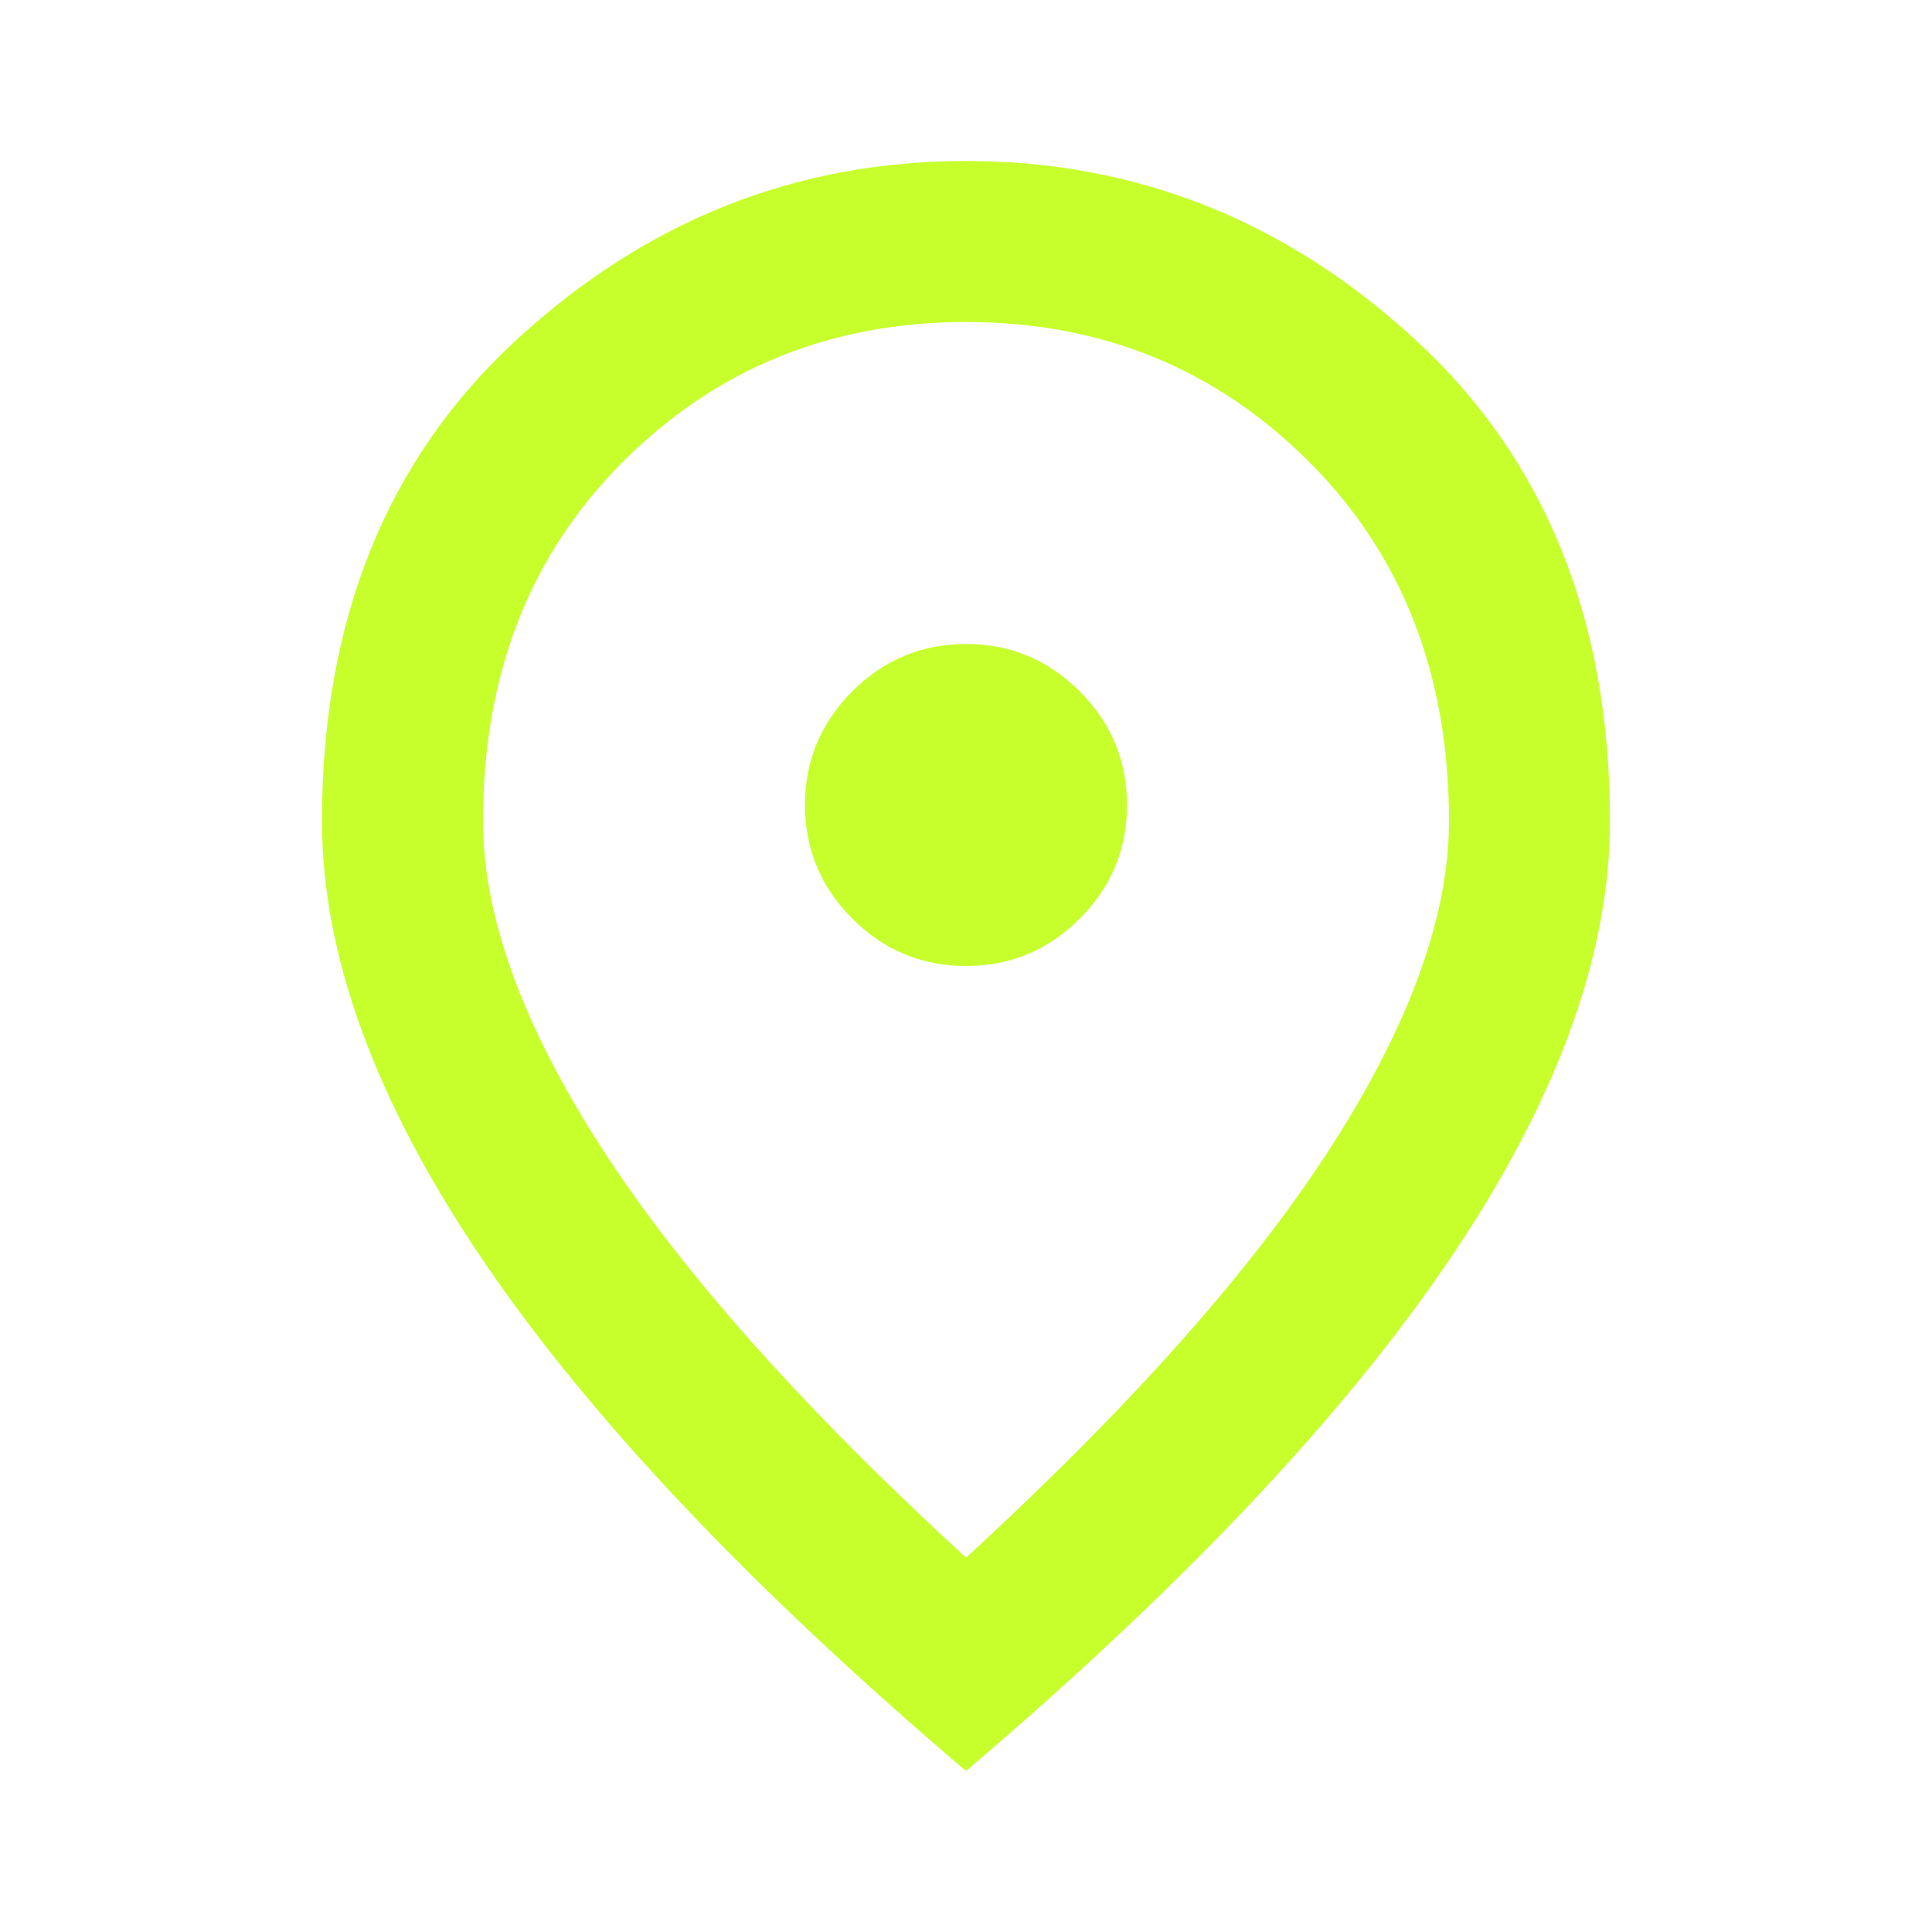
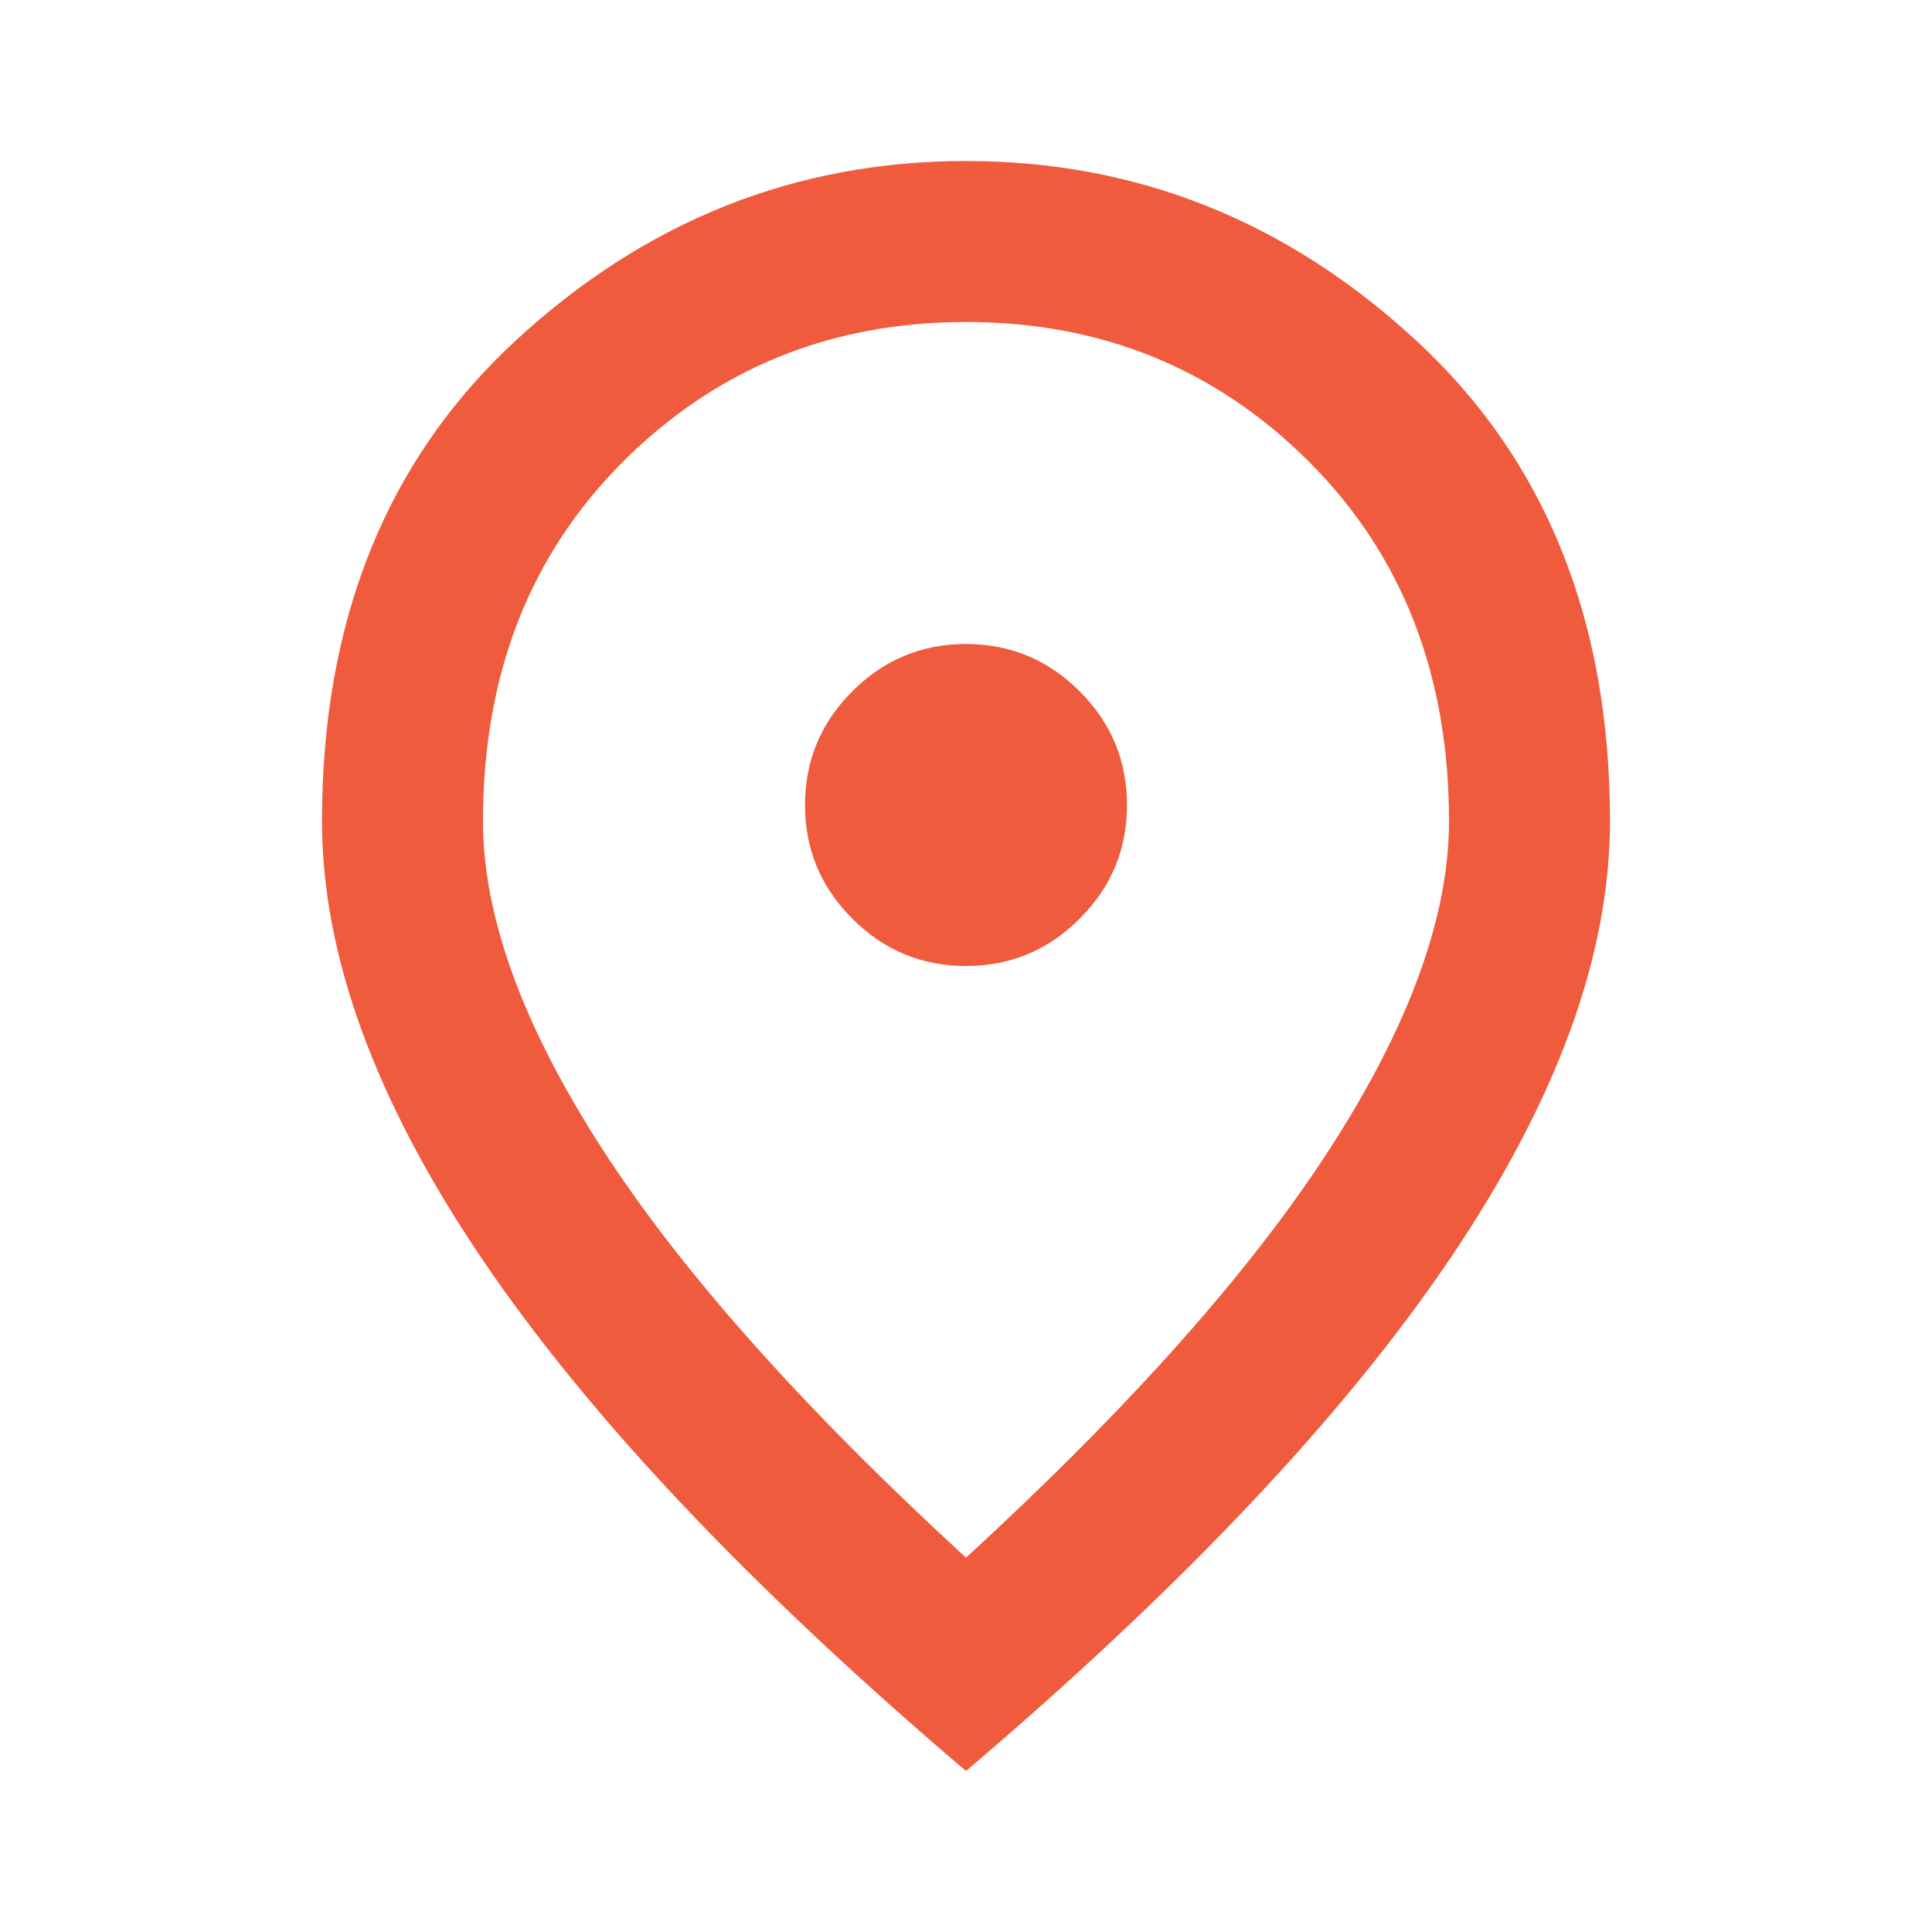
<svg xmlns="http://www.w3.org/2000/svg" width="24" height="24" viewBox="0 0 24 24" fill="none">
-   <path d="M12 12C12.55 12 13.021 11.804 13.412 11.412C13.804 11.021 14 10.55 14 10C14 9.45 13.804 8.979 13.412 8.588C13.021 8.196 12.55 8 12 8C11.45 8 10.979 8.196 10.588 8.588C10.196 8.979 10 9.45 10 10C10 10.55 10.196 11.021 10.588 11.412C10.979 11.804 11.45 12 12 12ZM12 19.35C14.033 17.483 15.542 15.787 16.525 14.262C17.508 12.738 18 11.383 18 10.2C18 8.383 17.421 6.896 16.262 5.737C15.104 4.579 13.683 4 12 4C10.317 4 8.896 4.579 7.737 5.737C6.579 6.896 6 8.383 6 10.2C6 11.383 6.492 12.738 7.475 14.262C8.458 15.787 9.967 17.483 12 19.35ZM12 22C9.317 19.717 7.312 17.596 5.987 15.637C4.662 13.679 4 11.867 4 10.2C4 7.7 4.804 5.708 6.412 4.225C8.021 2.742 9.883 2 12 2C14.117 2 15.979 2.742 17.587 4.225C19.196 5.708 20 7.7 20 10.2C20 11.867 19.337 13.679 18.012 15.637C16.688 17.596 14.683 19.717 12 22Z" fill="#C7FF2C" />
+   <path d="M12 12C12.55 12 13.021 11.804 13.412 11.412C13.804 11.021 14 10.55 14 10C14 9.45 13.804 8.979 13.412 8.588C13.021 8.196 12.55 8 12 8C11.45 8 10.979 8.196 10.588 8.588C10.196 8.979 10 9.45 10 10C10 10.55 10.196 11.021 10.588 11.412C10.979 11.804 11.45 12 12 12ZM12 19.35C14.033 17.483 15.542 15.787 16.525 14.262C17.508 12.738 18 11.383 18 10.2C18 8.383 17.421 6.896 16.262 5.737C15.104 4.579 13.683 4 12 4C10.317 4 8.896 4.579 7.737 5.737C6.579 6.896 6 8.383 6 10.2C6 11.383 6.492 12.738 7.475 14.262C8.458 15.787 9.967 17.483 12 19.35ZM12 22C9.317 19.717 7.312 17.596 5.987 15.637C4.662 13.679 4 11.867 4 10.2C4 7.7 4.804 5.708 6.412 4.225C8.021 2.742 9.883 2 12 2C14.117 2 15.979 2.742 17.587 4.225C19.196 5.708 20 7.7 20 10.2C20 11.867 19.337 13.679 18.012 15.637C16.688 17.596 14.683 19.717 12 22Z" fill="#F05B3D" />
</svg>
